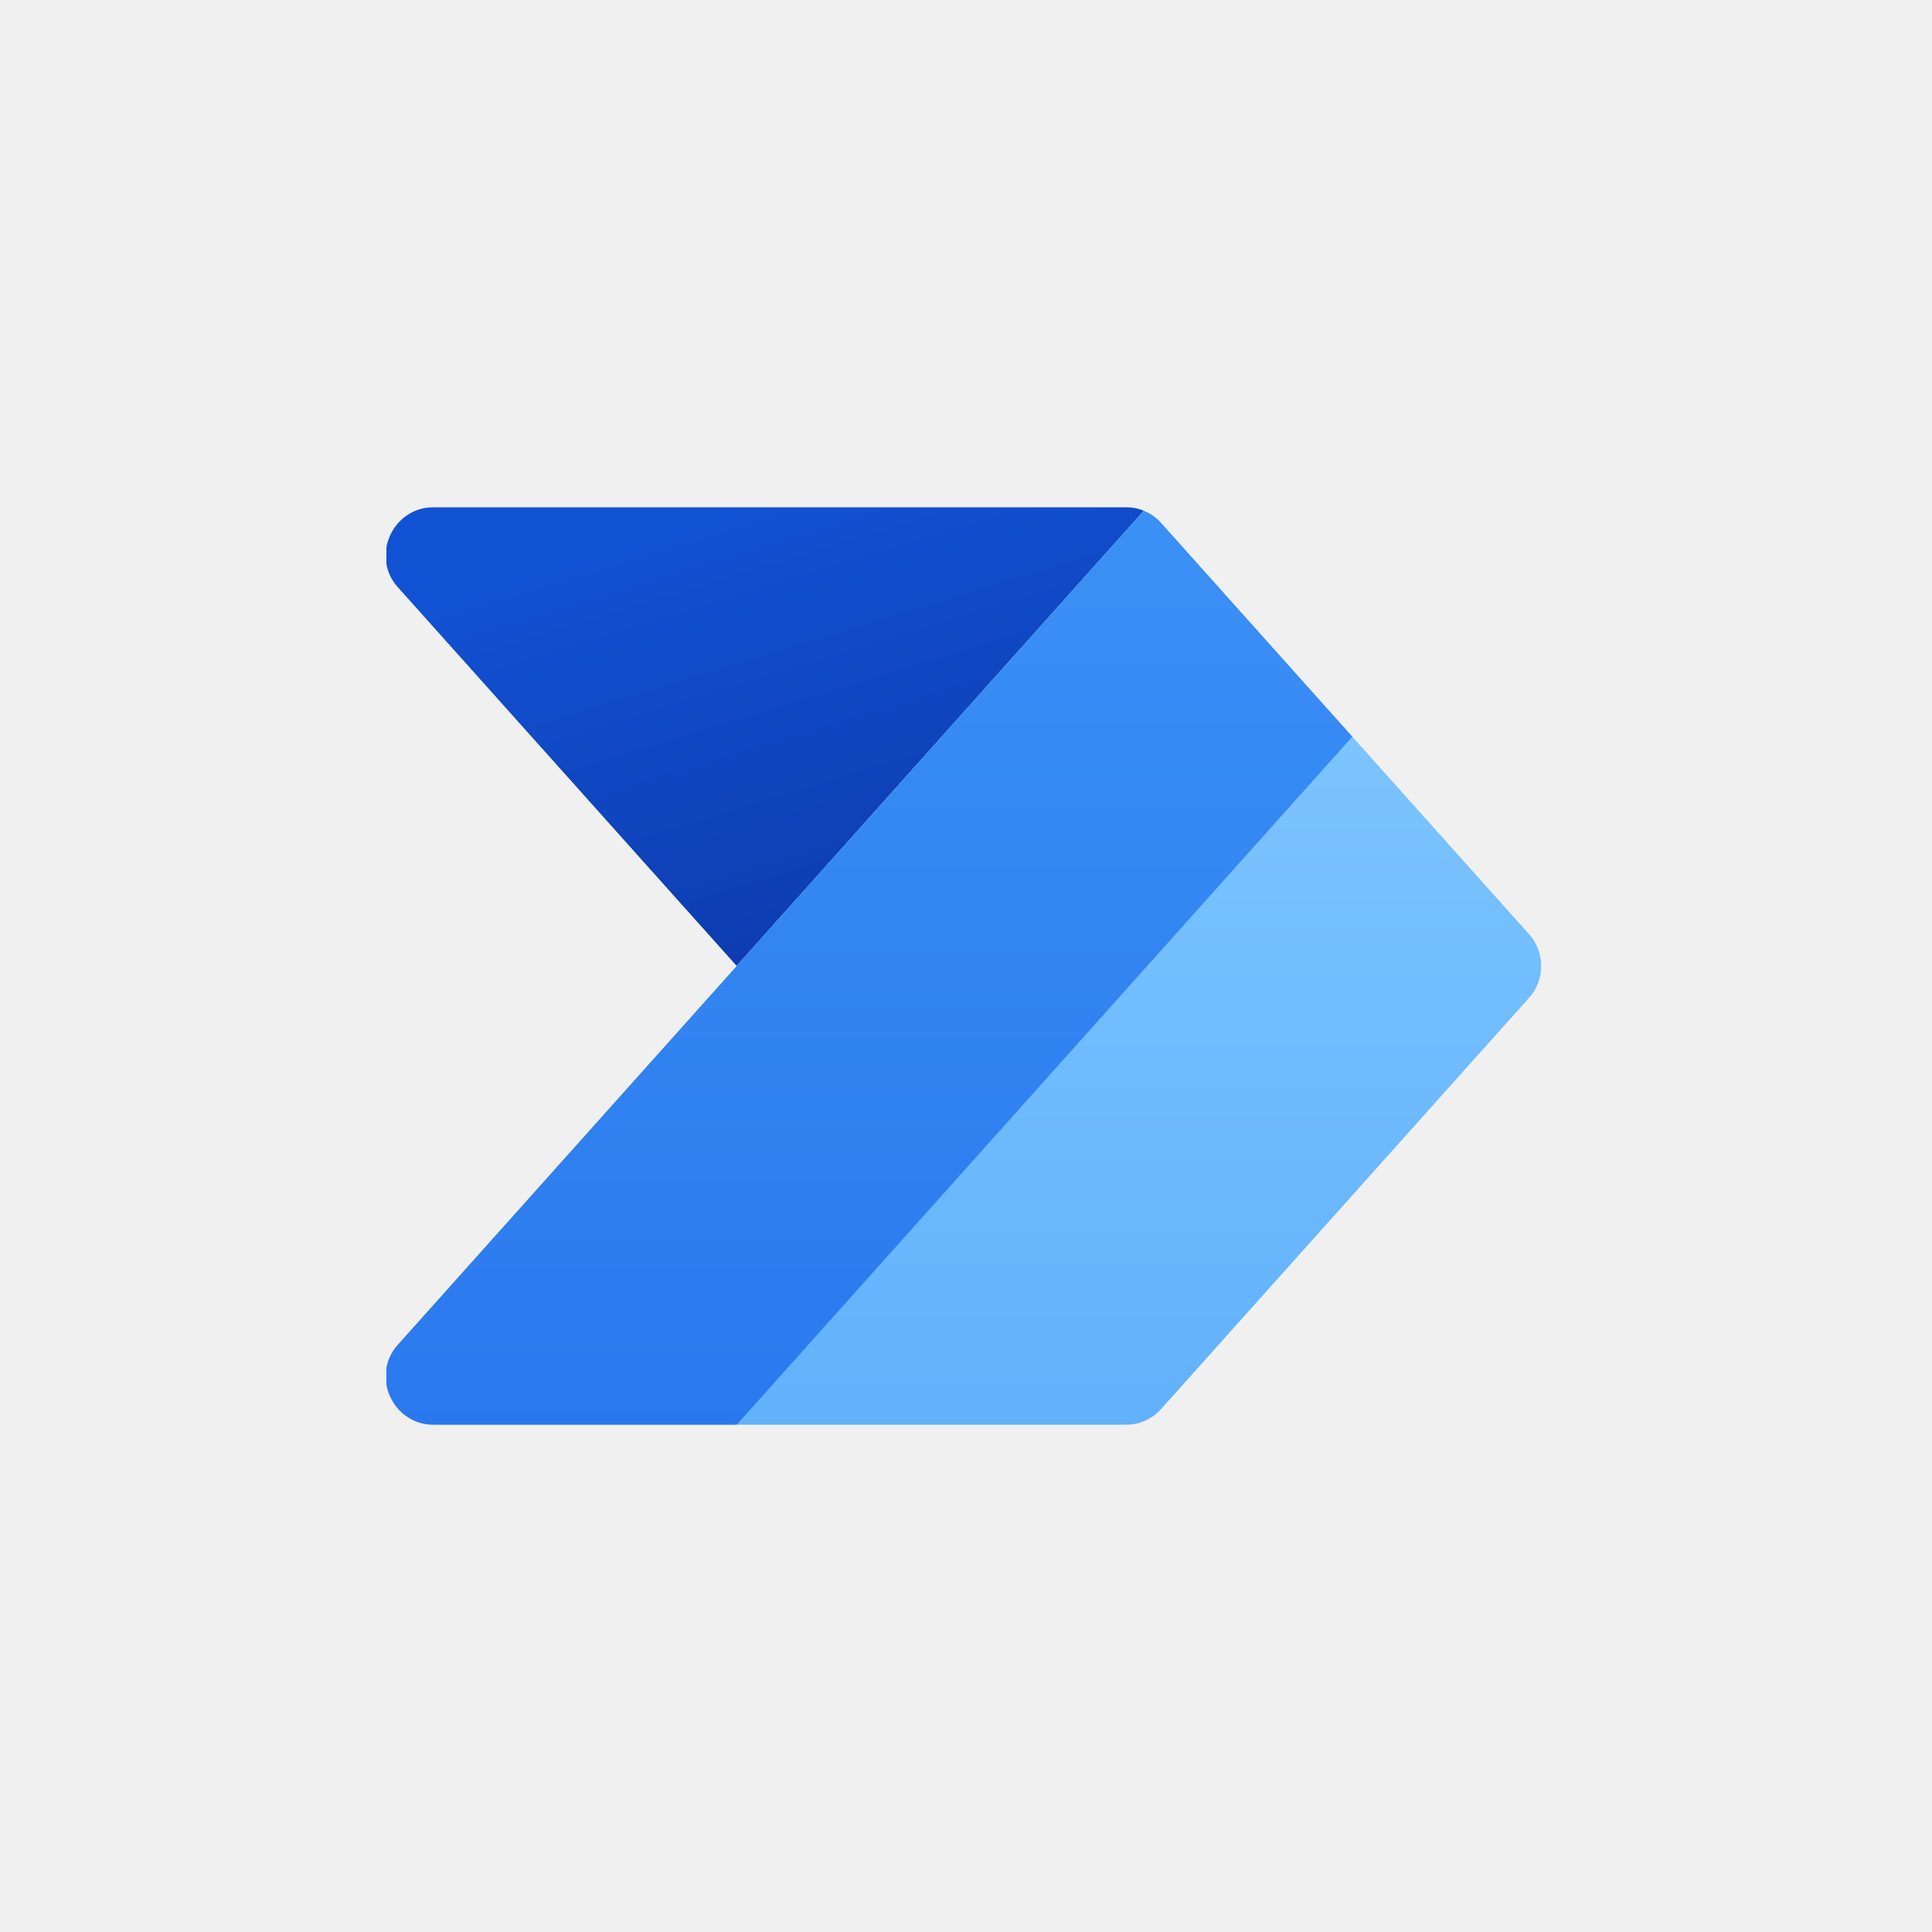
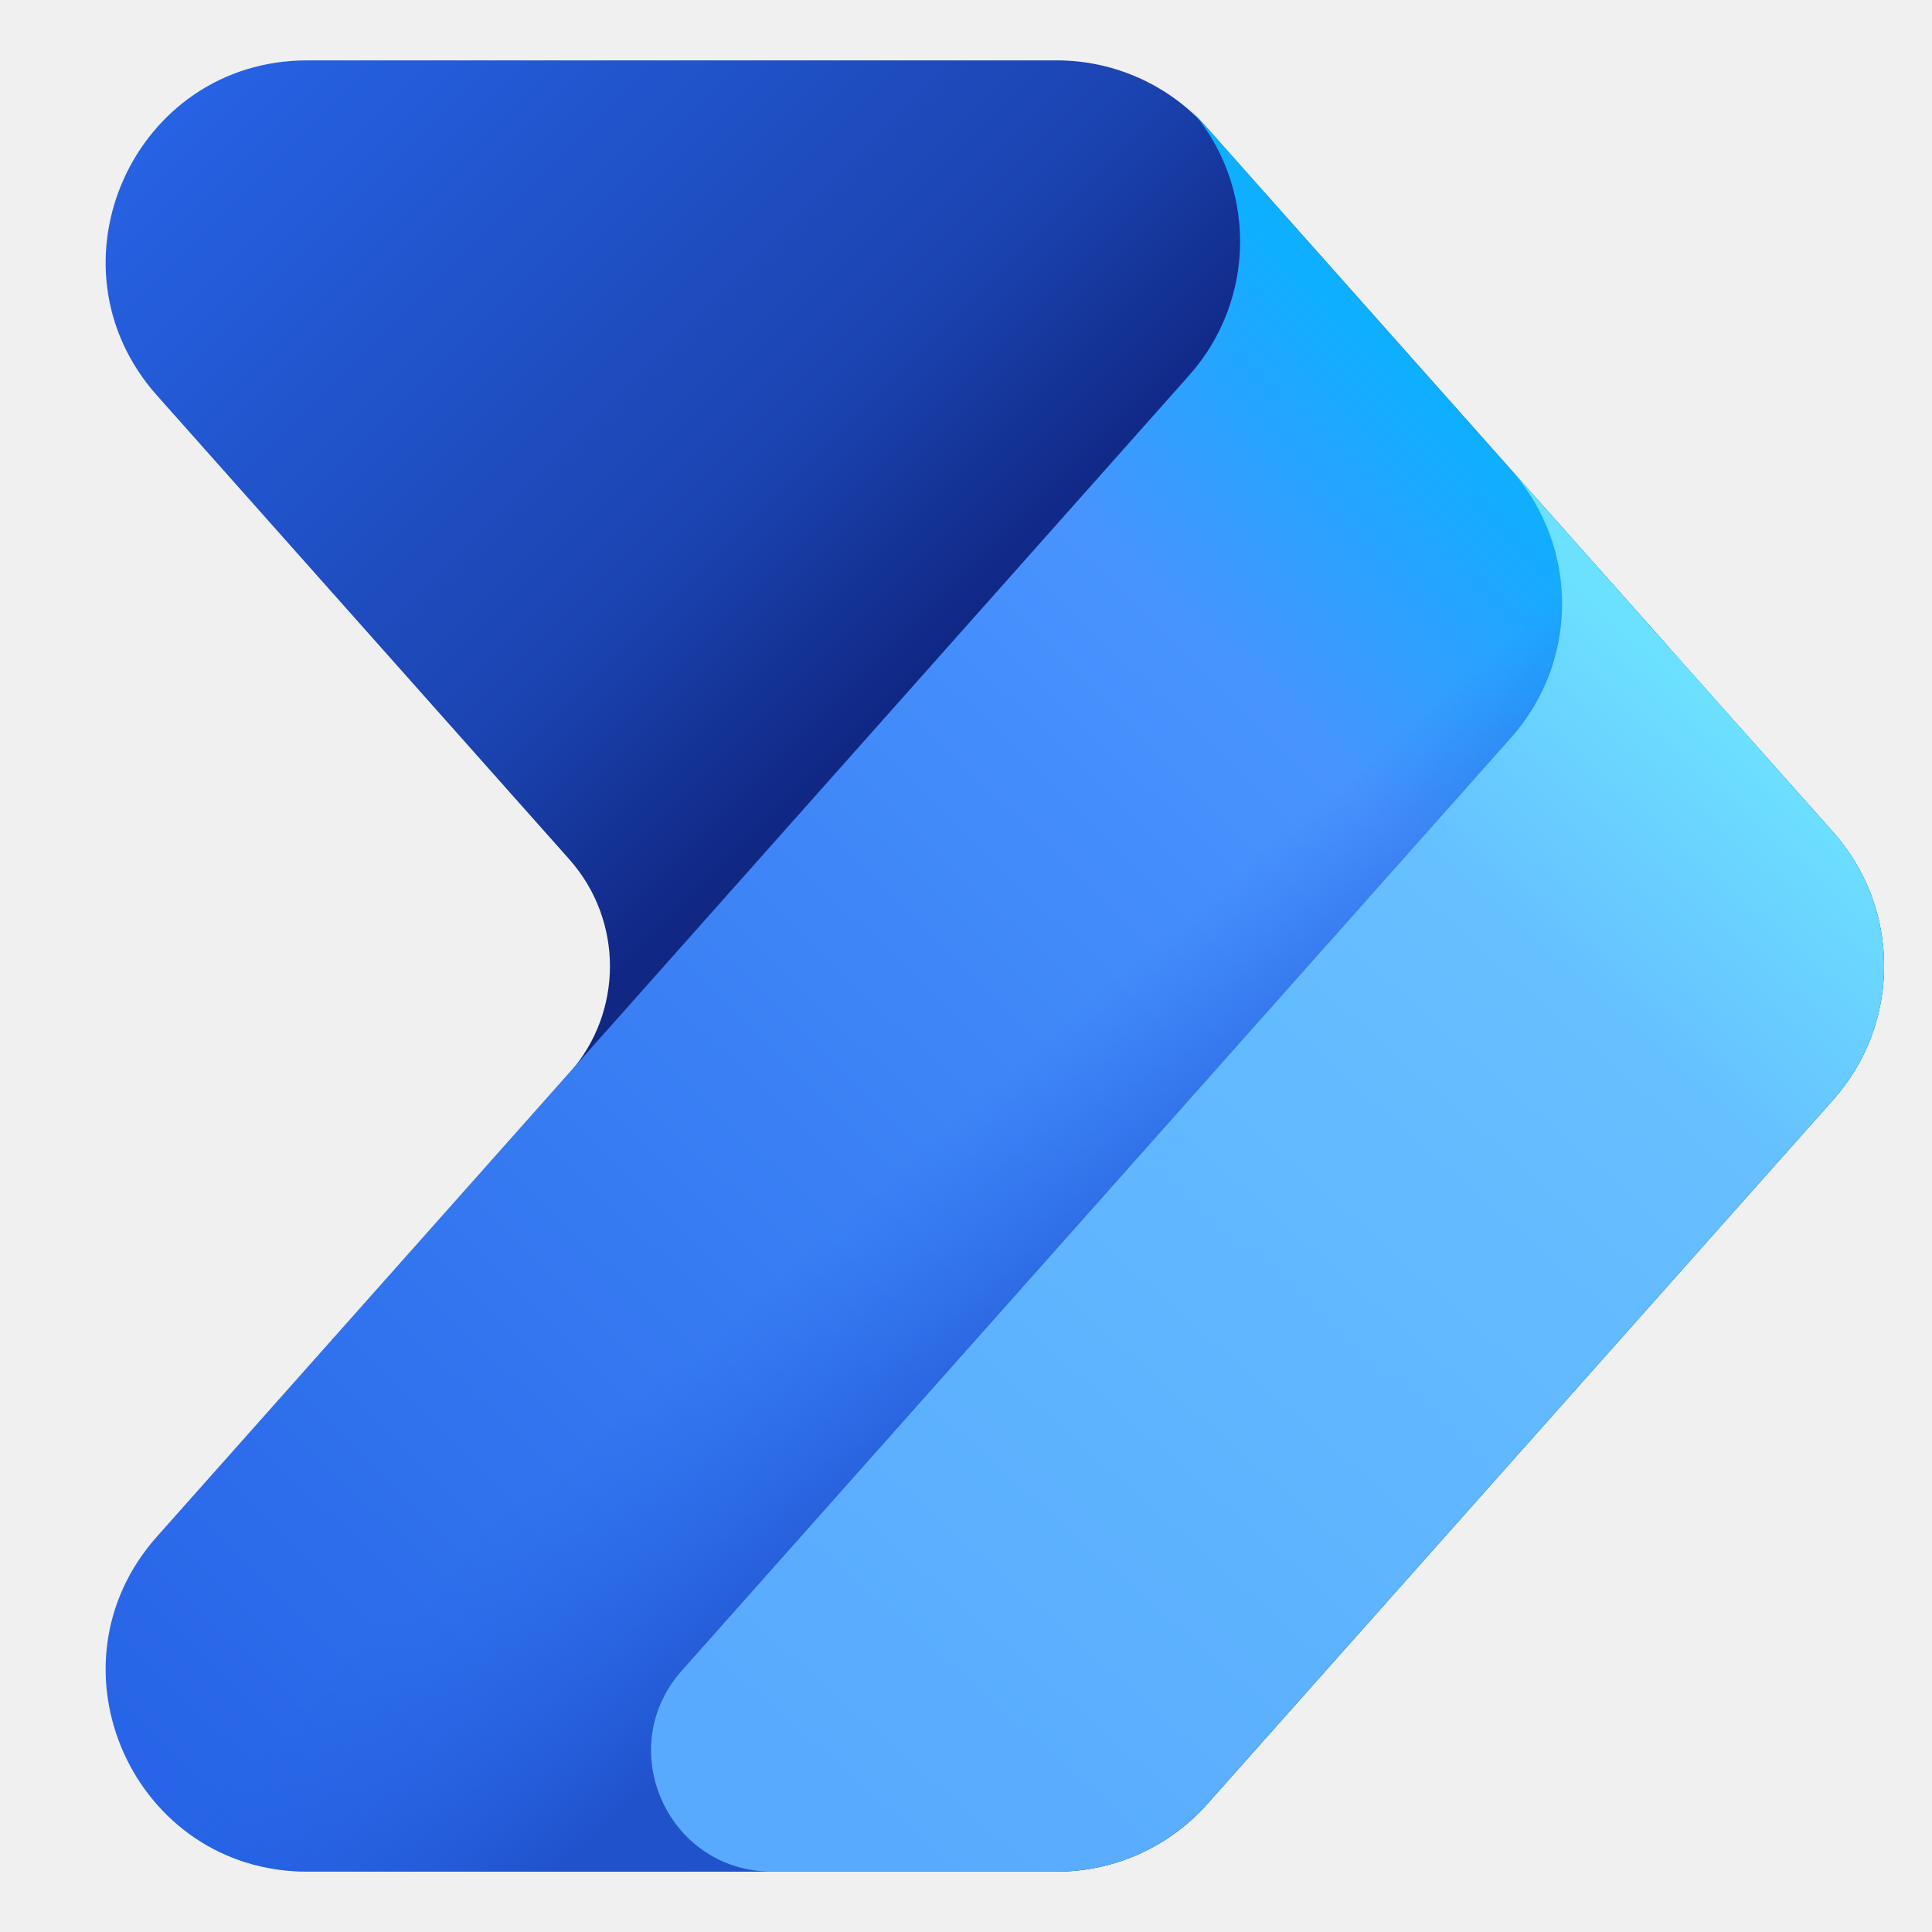
- <svg xmlns="http://www.w3.org/2000/svg" xmlns:xlink="http://www.w3.org/1999/xlink" width="375" height="375" viewBox="0 0 375 375">
+ <svg xmlns="http://www.w3.org/2000/svg" viewBox="0 0 96 96" fill="none" width="256" height="256">
+   <g clip-path="url(#clip0_4303_1230)">
+     <g clip-path="url(#clip1_4303_1230)">
+       <path d="M52.509 3C55.366 3 58.086 4.221 59.983 6.356L82.658 31.865C88.911 38.9 85.001 50.066 75.725 51.663L21.5 61L28.3 53.313C30.982 50.281 30.977 45.724 28.287 42.698L7.794 19.644C2.062 13.195 6.64 3 15.268 3H52.509Z" fill="url(#paint0_linear_4303_1230)" />
+       <path d="M15.268 93C6.64 93 2.062 82.805 7.794 76.356L59.094 18.644C62.462 14.855 62.462 9.145 59.094 5.356L57 3L91.094 41.356C94.462 45.145 94.462 50.855 91.094 54.644L59.983 89.644C58.086 91.778 55.366 93 52.509 93H15.268Z" fill="url(#paint1_linear_4303_1230)" />
+       <path d="M15.268 93C6.64 93 2.062 82.805 7.794 76.356L59.094 18.644C62.462 14.855 62.462 9.145 59.094 5.356L57 3L91.094 41.356C94.462 45.145 94.462 50.855 91.094 54.644L59.983 89.644C58.086 91.778 55.366 93 52.509 93H15.268Z" fill="url(#paint2_linear_4303_1230)" />
+       <path d="M38.361 93C33.184 93 30.437 86.883 33.877 83.014L75.094 36.644C78.462 32.855 78.462 27.145 75.094 23.356L71 18.75L91.094 41.356C94.462 45.145 94.462 50.855 91.095 54.644L59.983 89.644C58.086 91.778 55.366 93 52.509 93H38.361Z" fill="url(#paint3_linear_4303_1230)" />
+     </g>
+   </g>
  <defs>
-     <filter id="filter-remove-color" x="0%" y="0%" width="100%" height="100%">
-       <feColorMatrix color-interpolation-filters="sRGB" values="0 0 0 0 1 0 0 0 0 1 0 0 0 0 1 0 0 0 1 0" />
-     </filter>
-     <filter id="filter-color-to-alpha" x="0%" y="0%" width="100%" height="100%">
-       <feColorMatrix color-interpolation-filters="sRGB" values="0 0 0 0 1 0 0 0 0 1 0 0 0 0 1 0.213 0.715 0.072 0 0" />
-     </filter>
-     <clipPath id="clip-0">
-       <rect x="0" y="0" width="375" height="375" />
+     <linearGradient id="paint0_linear_4303_1230" x1="48" y1="31.5" x2="14" y2="-2.5" gradientUnits="userSpaceOnUse">
+       <stop stop-color="#102784" />
+       <stop offset="0.274" stop-color="#1B44B1" />
+       <stop offset="1" stop-color="#2764E7" />
+     </linearGradient>
+     <linearGradient id="paint1_linear_4303_1230" x1="76.5" y1="25" x2="11.5" y2="91.5" gradientUnits="userSpaceOnUse">
+       <stop stop-color="#0FAFFF" />
+       <stop offset="0.178" stop-color="#4894FE" />
+       <stop offset="1" stop-color="#2764E7" />
+     </linearGradient>
+     <linearGradient id="paint2_linear_4303_1230" x1="28.5" y1="72" x2="38.5" y2="83.5" gradientUnits="userSpaceOnUse">
+       <stop stop-color="#2764E7" stop-opacity="0" />
+       <stop offset="1" stop-color="#2052CB" />
+     </linearGradient>
+     <linearGradient id="paint3_linear_4303_1230" x1="89" y1="38.5" x2="43" y2="90.5" gradientUnits="userSpaceOnUse">
+       <stop stop-color="#6CE0FF" />
+       <stop offset="0.212" stop-color="#66C0FF" />
+       <stop offset="1" stop-color="#58AAFE" />
+     </linearGradient>
+     <clipPath id="clip0_4303_1230">
+       <rect width="96" height="96" fill="white" />
    </clipPath>
-     <g id="source-25" clip-path="url(#clip-0)">
-       <path fill-rule="nonzero" fill="rgb(0%, 0%, 0%)" fill-opacity="1" d="M 75 75 L 300 75 L 300 300 L 75 300 Z M 75 75 " />
-     </g>
-     <mask id="mask-0">
-       <g filter="url(#filter-remove-color)">
-         <use xlink:href="#source-25" />
-       </g>
-     </mask>
-     <clipPath id="clip-1">
-       <rect x="0" y="0" width="375" height="375" />
+     <clipPath id="clip1_4303_1230">
+       <rect width="96" height="96" fill="white" />
    </clipPath>
-     <g id="source-21" clip-path="url(#clip-1)">
-       <path fill-rule="nonzero" fill="rgb(100%, 100%, 100%)" fill-opacity="1" d="M 218.465 98.438 C 221.133 98.438 223.672 99.574 225.453 101.562 L 296.75 181.25 C 299.934 184.809 299.934 190.191 296.75 193.75 L 225.453 273.438 C 223.672 275.426 221.133 276.562 218.465 276.562 L 84.25 276.562 C 76.145 276.562 71.859 266.977 77.262 260.938 L 142.969 187.5 L 77.262 114.062 C 71.859 108.023 76.145 98.438 84.25 98.438 Z M 218.465 98.438 " />
-     </g>
-     <mask id="mask-1">
-       <g filter="url(#filter-remove-color)">
-         <use xlink:href="#source-21" />
-       </g>
-     </mask>
-     <clipPath id="clip-2">
-       <path clip-rule="nonzero" d="M 63 98 L 223 98 L 223 188 L 63 188 Z M 63 98 " />
-     </clipPath>
-     <clipPath id="clip-3">
-       <path clip-rule="nonzero" d="M 222.656 98.438 L 142.969 187.5 L 63.281 98.438 Z M 222.656 98.438 " />
-     </clipPath>
-     <linearGradient id="linear-pattern-0" gradientUnits="userSpaceOnUse" x1="0.016" y1="0" x2="1.214" y2="0" gradientTransform="matrix(-32.8125, -105.4688, -105.4688, 32.8125, 328.6421, 156.3495)">
-       <stop offset="0" stop-color="rgb(5.122%, 21.349%, 64.996%)" stop-opacity="1" />
-       <stop offset="0.016" stop-color="rgb(5.136%, 21.451%, 65.169%)" stop-opacity="1" />
-       <stop offset="0.031" stop-color="rgb(5.165%, 21.657%, 65.514%)" stop-opacity="1" />
-       <stop offset="0.047" stop-color="rgb(5.194%, 21.863%, 65.858%)" stop-opacity="1" />
-       <stop offset="0.062" stop-color="rgb(5.225%, 22.067%, 66.203%)" stop-opacity="1" />
-       <stop offset="0.078" stop-color="rgb(5.254%, 22.273%, 66.548%)" stop-opacity="1" />
-       <stop offset="0.094" stop-color="rgb(5.283%, 22.479%, 66.895%)" stop-opacity="1" />
-       <stop offset="0.109" stop-color="rgb(5.312%, 22.685%, 67.239%)" stop-opacity="1" />
-       <stop offset="0.125" stop-color="rgb(5.342%, 22.89%, 67.584%)" stop-opacity="1" />
-       <stop offset="0.141" stop-color="rgb(5.371%, 23.096%, 67.929%)" stop-opacity="1" />
-       <stop offset="0.156" stop-color="rgb(5.4%, 23.302%, 68.274%)" stop-opacity="1" />
-       <stop offset="0.172" stop-color="rgb(5.429%, 23.508%, 68.62%)" stop-opacity="1" />
-       <stop offset="0.188" stop-color="rgb(5.46%, 23.714%, 68.965%)" stop-opacity="1" />
-       <stop offset="0.203" stop-color="rgb(5.489%, 23.918%, 69.31%)" stop-opacity="1" />
-       <stop offset="0.219" stop-color="rgb(5.518%, 24.124%, 69.655%)" stop-opacity="1" />
-       <stop offset="0.234" stop-color="rgb(5.548%, 24.33%, 70%)" stop-opacity="1" />
-       <stop offset="0.25" stop-color="rgb(5.577%, 24.536%, 70.346%)" stop-opacity="1" />
-       <stop offset="0.266" stop-color="rgb(5.606%, 24.741%, 70.691%)" stop-opacity="1" />
-       <stop offset="0.281" stop-color="rgb(5.635%, 24.947%, 71.036%)" stop-opacity="1" />
-       <stop offset="0.297" stop-color="rgb(5.666%, 25.153%, 71.381%)" stop-opacity="1" />
-       <stop offset="0.312" stop-color="rgb(5.695%, 25.359%, 71.727%)" stop-opacity="1" />
-       <stop offset="0.328" stop-color="rgb(5.724%, 25.563%, 72.072%)" stop-opacity="1" />
-       <stop offset="0.344" stop-color="rgb(5.753%, 25.769%, 72.417%)" stop-opacity="1" />
-       <stop offset="0.359" stop-color="rgb(5.783%, 25.975%, 72.762%)" stop-opacity="1" />
-       <stop offset="0.375" stop-color="rgb(5.812%, 26.181%, 73.106%)" stop-opacity="1" />
-       <stop offset="0.391" stop-color="rgb(5.841%, 26.385%, 73.453%)" stop-opacity="1" />
-       <stop offset="0.406" stop-color="rgb(5.87%, 26.591%, 73.798%)" stop-opacity="1" />
-       <stop offset="0.422" stop-color="rgb(5.901%, 26.797%, 74.142%)" stop-opacity="1" />
-       <stop offset="0.438" stop-color="rgb(5.93%, 27.003%, 74.487%)" stop-opacity="1" />
-       <stop offset="0.453" stop-color="rgb(5.959%, 27.209%, 74.832%)" stop-opacity="1" />
-       <stop offset="0.469" stop-color="rgb(5.988%, 27.414%, 75.179%)" stop-opacity="1" />
-       <stop offset="0.484" stop-color="rgb(6.018%, 27.62%, 75.523%)" stop-opacity="1" />
-       <stop offset="0.5" stop-color="rgb(6.047%, 27.826%, 75.868%)" stop-opacity="1" />
-       <stop offset="0.516" stop-color="rgb(6.076%, 28.032%, 76.213%)" stop-opacity="1" />
-       <stop offset="0.531" stop-color="rgb(6.105%, 28.236%, 76.559%)" stop-opacity="1" />
-       <stop offset="0.547" stop-color="rgb(6.136%, 28.442%, 76.904%)" stop-opacity="1" />
-       <stop offset="0.562" stop-color="rgb(6.165%, 28.648%, 77.249%)" stop-opacity="1" />
-       <stop offset="0.578" stop-color="rgb(6.194%, 28.854%, 77.594%)" stop-opacity="1" />
-       <stop offset="0.594" stop-color="rgb(6.223%, 29.059%, 77.939%)" stop-opacity="1" />
-       <stop offset="0.609" stop-color="rgb(6.253%, 29.265%, 78.285%)" stop-opacity="1" />
-       <stop offset="0.625" stop-color="rgb(6.282%, 29.471%, 78.63%)" stop-opacity="1" />
-       <stop offset="0.641" stop-color="rgb(6.311%, 29.677%, 78.975%)" stop-opacity="1" />
-       <stop offset="0.656" stop-color="rgb(6.34%, 29.883%, 79.32%)" stop-opacity="1" />
-       <stop offset="0.672" stop-color="rgb(6.371%, 30.087%, 79.665%)" stop-opacity="1" />
-       <stop offset="0.688" stop-color="rgb(6.4%, 30.293%, 80.011%)" stop-opacity="1" />
-       <stop offset="0.703" stop-color="rgb(6.429%, 30.499%, 80.356%)" stop-opacity="1" />
-       <stop offset="0.719" stop-color="rgb(6.458%, 30.705%, 80.701%)" stop-opacity="1" />
-       <stop offset="0.734" stop-color="rgb(6.488%, 30.91%, 81.046%)" stop-opacity="1" />
-       <stop offset="0.75" stop-color="rgb(6.517%, 31.116%, 81.392%)" stop-opacity="1" />
-       <stop offset="0.766" stop-color="rgb(6.546%, 31.322%, 81.737%)" stop-opacity="1" />
-       <stop offset="0.781" stop-color="rgb(6.575%, 31.528%, 82.082%)" stop-opacity="1" />
-       <stop offset="0.797" stop-color="rgb(6.606%, 31.732%, 82.426%)" stop-opacity="1" />
-       <stop offset="0.812" stop-color="rgb(6.635%, 31.938%, 82.771%)" stop-opacity="1" />
-       <stop offset="0.875" stop-color="rgb(6.657%, 32.098%, 83.04%)" stop-opacity="1" />
-       <stop offset="1" stop-color="rgb(6.667%, 32.156%, 83.136%)" stop-opacity="1" />
-     </linearGradient>
-     <mask id="mask-2">
-       <g filter="url(#filter-remove-color)">
-         <use xlink:href="#source-11" filter="url(#filter-color-to-alpha)" transform="matrix(0.500644, 0, 0, 0.501033, 61.40625, 97.50006)" />
-       </g>
-     </mask>
-     <mask id="mask-3">
-       <g filter="url(#filter-remove-color)">
-         <use xlink:href="#source-17" filter="url(#filter-color-to-alpha)" transform="matrix(0.500113, 0, 0, 0.50029, 44.53125, 84.375)" />
-       </g>
-     </mask>
-     <clipPath id="clip-4">
-       <path clip-rule="nonzero" d="M 63 98 L 303 98 L 303 277 L 63 277 Z M 63 98 " />
-     </clipPath>
-     <clipPath id="clip-5">
-       <path clip-rule="nonzero" d="M 63.281 276.562 L 222.656 98.438 L 302.344 187.5 L 222.656 276.562 Z M 63.281 276.562 " />
-     </clipPath>
-     <linearGradient id="linear-pattern-1" gradientUnits="userSpaceOnUse" x1="0" y1="0" x2="1" y2="0" gradientTransform="matrix(0, 178.125, 178.125, 0, -114.8437, 98.4375)">
-       <stop offset="0" stop-color="rgb(51.764%, 79.214%, 100%)" stop-opacity="1" />
-       <stop offset="0.016" stop-color="rgb(51.656%, 79.138%, 99.986%)" stop-opacity="1" />
-       <stop offset="0.031" stop-color="rgb(51.442%, 78.986%, 99.962%)" stop-opacity="1" />
-       <stop offset="0.047" stop-color="rgb(51.227%, 78.831%, 99.937%)" stop-opacity="1" />
-       <stop offset="0.062" stop-color="rgb(51.013%, 78.679%, 99.913%)" stop-opacity="1" />
-       <stop offset="0.078" stop-color="rgb(50.798%, 78.525%, 99.889%)" stop-opacity="1" />
-       <stop offset="0.094" stop-color="rgb(50.584%, 78.372%, 99.864%)" stop-opacity="1" />
-       <stop offset="0.109" stop-color="rgb(50.369%, 78.22%, 99.84%)" stop-opacity="1" />
-       <stop offset="0.125" stop-color="rgb(50.156%, 78.065%, 99.815%)" stop-opacity="1" />
-       <stop offset="0.141" stop-color="rgb(49.94%, 77.913%, 99.791%)" stop-opacity="1" />
-       <stop offset="0.156" stop-color="rgb(49.727%, 77.759%, 99.767%)" stop-opacity="1" />
-       <stop offset="0.172" stop-color="rgb(49.512%, 77.606%, 99.742%)" stop-opacity="1" />
-       <stop offset="0.188" stop-color="rgb(49.297%, 77.454%, 99.718%)" stop-opacity="1" />
-       <stop offset="0.203" stop-color="rgb(49.083%, 77.299%, 99.693%)" stop-opacity="1" />
-       <stop offset="0.219" stop-color="rgb(48.868%, 77.147%, 99.669%)" stop-opacity="1" />
-       <stop offset="0.234" stop-color="rgb(48.654%, 76.993%, 99.644%)" stop-opacity="1" />
-       <stop offset="0.25" stop-color="rgb(48.439%, 76.84%, 99.62%)" stop-opacity="1" />
-       <stop offset="0.266" stop-color="rgb(48.225%, 76.688%, 99.594%)" stop-opacity="1" />
-       <stop offset="0.281" stop-color="rgb(48.01%, 76.534%, 99.57%)" stop-opacity="1" />
-       <stop offset="0.297" stop-color="rgb(47.797%, 76.381%, 99.545%)" stop-opacity="1" />
-       <stop offset="0.312" stop-color="rgb(47.581%, 76.227%, 99.521%)" stop-opacity="1" />
-       <stop offset="0.328" stop-color="rgb(47.366%, 76.074%, 99.496%)" stop-opacity="1" />
-       <stop offset="0.344" stop-color="rgb(47.153%, 75.922%, 99.472%)" stop-opacity="1" />
-       <stop offset="0.359" stop-color="rgb(46.938%, 75.768%, 99.448%)" stop-opacity="1" />
-       <stop offset="0.375" stop-color="rgb(46.724%, 75.615%, 99.423%)" stop-opacity="1" />
-       <stop offset="0.391" stop-color="rgb(46.509%, 75.462%, 99.399%)" stop-opacity="1" />
-       <stop offset="0.406" stop-color="rgb(46.295%, 75.308%, 99.374%)" stop-opacity="1" />
-       <stop offset="0.422" stop-color="rgb(46.08%, 75.156%, 99.35%)" stop-opacity="1" />
-       <stop offset="0.438" stop-color="rgb(45.866%, 75.002%, 99.326%)" stop-opacity="1" />
-       <stop offset="0.453" stop-color="rgb(45.651%, 74.849%, 99.301%)" stop-opacity="1" />
-       <stop offset="0.469" stop-color="rgb(45.438%, 74.696%, 99.277%)" stop-opacity="1" />
-       <stop offset="0.484" stop-color="rgb(45.222%, 74.542%, 99.252%)" stop-opacity="1" />
-       <stop offset="0.5" stop-color="rgb(45.007%, 74.39%, 99.228%)" stop-opacity="1" />
-       <stop offset="0.516" stop-color="rgb(44.794%, 74.236%, 99.202%)" stop-opacity="1" />
-       <stop offset="0.531" stop-color="rgb(44.579%, 74.083%, 99.178%)" stop-opacity="1" />
-       <stop offset="0.547" stop-color="rgb(44.365%, 73.93%, 99.153%)" stop-opacity="1" />
-       <stop offset="0.562" stop-color="rgb(44.15%, 73.776%, 99.129%)" stop-opacity="1" />
-       <stop offset="0.578" stop-color="rgb(43.936%, 73.624%, 99.104%)" stop-opacity="1" />
-       <stop offset="0.594" stop-color="rgb(43.721%, 73.47%, 99.08%)" stop-opacity="1" />
-       <stop offset="0.609" stop-color="rgb(43.507%, 73.317%, 99.055%)" stop-opacity="1" />
-       <stop offset="0.625" stop-color="rgb(43.292%, 73.164%, 99.031%)" stop-opacity="1" />
-       <stop offset="0.641" stop-color="rgb(43.077%, 73.01%, 99.007%)" stop-opacity="1" />
-       <stop offset="0.656" stop-color="rgb(42.863%, 72.858%, 98.982%)" stop-opacity="1" />
-       <stop offset="0.672" stop-color="rgb(42.648%, 72.704%, 98.958%)" stop-opacity="1" />
-       <stop offset="0.688" stop-color="rgb(42.435%, 72.551%, 98.933%)" stop-opacity="1" />
-       <stop offset="0.703" stop-color="rgb(42.22%, 72.398%, 98.909%)" stop-opacity="1" />
-       <stop offset="0.719" stop-color="rgb(42.006%, 72.244%, 98.885%)" stop-opacity="1" />
-       <stop offset="0.734" stop-color="rgb(41.791%, 72.092%, 98.86%)" stop-opacity="1" />
-       <stop offset="0.75" stop-color="rgb(41.577%, 71.938%, 98.836%)" stop-opacity="1" />
-       <stop offset="0.766" stop-color="rgb(41.362%, 71.785%, 98.81%)" stop-opacity="1" />
-       <stop offset="0.781" stop-color="rgb(41.148%, 71.632%, 98.785%)" stop-opacity="1" />
-       <stop offset="0.797" stop-color="rgb(40.933%, 71.478%, 98.761%)" stop-opacity="1" />
-       <stop offset="0.812" stop-color="rgb(40.718%, 71.326%, 98.737%)" stop-opacity="1" />
-       <stop offset="0.828" stop-color="rgb(40.504%, 71.173%, 98.712%)" stop-opacity="1" />
-       <stop offset="0.844" stop-color="rgb(40.289%, 71.019%, 98.688%)" stop-opacity="1" />
-       <stop offset="0.859" stop-color="rgb(40.076%, 70.866%, 98.663%)" stop-opacity="1" />
-       <stop offset="0.875" stop-color="rgb(39.861%, 70.712%, 98.639%)" stop-opacity="1" />
-       <stop offset="0.891" stop-color="rgb(39.647%, 70.56%, 98.615%)" stop-opacity="1" />
-       <stop offset="0.906" stop-color="rgb(39.432%, 70.407%, 98.59%)" stop-opacity="1" />
-       <stop offset="0.922" stop-color="rgb(39.218%, 70.253%, 98.566%)" stop-opacity="1" />
-       <stop offset="0.938" stop-color="rgb(39.003%, 70.1%, 98.541%)" stop-opacity="1" />
-       <stop offset="0.953" stop-color="rgb(38.789%, 69.946%, 98.517%)" stop-opacity="1" />
-       <stop offset="0.969" stop-color="rgb(38.574%, 69.794%, 98.492%)" stop-opacity="1" />
-       <stop offset="0.984" stop-color="rgb(38.359%, 69.641%, 98.468%)" stop-opacity="1" />
-       <stop offset="1" stop-color="rgb(38.145%, 69.487%, 98.444%)" stop-opacity="1" />
-     </linearGradient>
-     <clipPath id="clip-6">
-       <path clip-rule="nonzero" d="M 63 98 L 263 98 L 263 277 L 63 277 Z M 63 98 " />
-     </clipPath>
-     <clipPath id="clip-7">
-       <path clip-rule="nonzero" d="M 63.281 276.562 L 222.656 98.438 L 262.5 142.969 L 142.969 276.562 Z M 63.281 276.562 " />
-     </clipPath>
-     <linearGradient id="linear-pattern-2" gradientUnits="userSpaceOnUse" x1="0" y1="0" x2="1" y2="0" gradientTransform="matrix(0, 178.125, 178.125, 0, -114.8437, 98.4375)">
-       <stop offset="0" stop-color="rgb(23.137%, 56.47%, 96.077%)" stop-opacity="1" />
-       <stop offset="0.031" stop-color="rgb(23.032%, 56.322%, 96.034%)" stop-opacity="1" />
-       <stop offset="0.062" stop-color="rgb(22.824%, 56.029%, 95.949%)" stop-opacity="1" />
-       <stop offset="0.094" stop-color="rgb(22.615%, 55.734%, 95.863%)" stop-opacity="1" />
-       <stop offset="0.125" stop-color="rgb(22.408%, 55.44%, 95.778%)" stop-opacity="1" />
-       <stop offset="0.156" stop-color="rgb(22.198%, 55.145%, 95.691%)" stop-opacity="1" />
-       <stop offset="0.188" stop-color="rgb(21.991%, 54.852%, 95.605%)" stop-opacity="1" />
-       <stop offset="0.219" stop-color="rgb(21.782%, 54.558%, 95.52%)" stop-opacity="1" />
-       <stop offset="0.25" stop-color="rgb(21.573%, 54.263%, 95.435%)" stop-opacity="1" />
-       <stop offset="0.281" stop-color="rgb(21.365%, 53.969%, 95.348%)" stop-opacity="1" />
-       <stop offset="0.312" stop-color="rgb(21.156%, 53.676%, 95.262%)" stop-opacity="1" />
-       <stop offset="0.344" stop-color="rgb(20.949%, 53.381%, 95.177%)" stop-opacity="1" />
-       <stop offset="0.375" stop-color="rgb(20.74%, 53.087%, 95.091%)" stop-opacity="1" />
-       <stop offset="0.406" stop-color="rgb(20.532%, 52.792%, 95.006%)" stop-opacity="1" />
-       <stop offset="0.438" stop-color="rgb(20.323%, 52.499%, 94.919%)" stop-opacity="1" />
-       <stop offset="0.469" stop-color="rgb(20.116%, 52.205%, 94.833%)" stop-opacity="1" />
-       <stop offset="0.5" stop-color="rgb(19.907%, 51.91%, 94.748%)" stop-opacity="1" />
-       <stop offset="0.531" stop-color="rgb(19.699%, 51.616%, 94.662%)" stop-opacity="1" />
-       <stop offset="0.562" stop-color="rgb(19.49%, 51.323%, 94.576%)" stop-opacity="1" />
-       <stop offset="0.594" stop-color="rgb(19.283%, 51.028%, 94.49%)" stop-opacity="1" />
-       <stop offset="0.625" stop-color="rgb(19.073%, 50.734%, 94.405%)" stop-opacity="1" />
-       <stop offset="0.656" stop-color="rgb(18.866%, 50.439%, 94.319%)" stop-opacity="1" />
-       <stop offset="0.688" stop-color="rgb(18.657%, 50.145%, 94.234%)" stop-opacity="1" />
-       <stop offset="0.719" stop-color="rgb(18.448%, 49.852%, 94.147%)" stop-opacity="1" />
-       <stop offset="0.75" stop-color="rgb(18.24%, 49.557%, 94.061%)" stop-opacity="1" />
-       <stop offset="0.781" stop-color="rgb(18.031%, 49.263%, 93.976%)" stop-opacity="1" />
-       <stop offset="0.812" stop-color="rgb(17.824%, 48.969%, 93.89%)" stop-opacity="1" />
-       <stop offset="0.844" stop-color="rgb(17.615%, 48.676%, 93.805%)" stop-opacity="1" />
-       <stop offset="0.875" stop-color="rgb(17.407%, 48.381%, 93.718%)" stop-opacity="1" />
-       <stop offset="0.906" stop-color="rgb(17.198%, 48.087%, 93.633%)" stop-opacity="1" />
-       <stop offset="0.938" stop-color="rgb(16.991%, 47.792%, 93.547%)" stop-opacity="1" />
-       <stop offset="0.969" stop-color="rgb(16.782%, 47.499%, 93.462%)" stop-opacity="1" />
-       <stop offset="1" stop-color="rgb(16.574%, 47.205%, 93.375%)" stop-opacity="1" />
-     </linearGradient>
-     <clipPath id="clip-8">
-       <rect x="0" y="0" width="375" height="375" />
-     </clipPath>
-     <g id="source-20" clip-path="url(#clip-8)">
-       <g clip-path="url(#clip-2)">
-         <g clip-path="url(#clip-3)">
-           <path fill-rule="nonzero" fill="url(#linear-pattern-0)" d="M 247.918 179.641 L 77.348 232.707 L 38.02 106.297 L 208.59 53.23 Z M 247.918 179.641 " />
-         </g>
-       </g>
-       <g mask="url(#mask-2)">
-         <use xlink:href="#source-10" transform="matrix(0.500644, 0, 0, 0.501033, 61.40625, 97.50006)" />
-       </g>
-       <g mask="url(#mask-3)">
-         <use xlink:href="#source-16" transform="matrix(0.500113, 0, 0, 0.50029, 44.53125, 84.375)" />
-       </g>
-       <g clip-path="url(#clip-4)">
-         <g clip-path="url(#clip-5)">
-           <path fill-rule="nonzero" fill="url(#linear-pattern-1)" d="M 63.281 98.438 L 302.344 98.438 L 302.344 276.562 L 63.281 276.562 Z M 63.281 98.438 " />
-         </g>
-       </g>
-       <g clip-path="url(#clip-6)">
-         <g clip-path="url(#clip-7)">
-           <path fill-rule="nonzero" fill="url(#linear-pattern-2)" d="M 63.281 98.438 L 262.5 98.438 L 262.5 276.562 L 63.281 276.562 Z M 63.281 98.438 " />
-         </g>
-       </g>
-     </g>
-     <clipPath id="clip-9">
-       <rect x="0" y="0" width="375" height="375" />
-     </clipPath>
-     <g id="source-24" clip-path="url(#clip-9)">
-       <g mask="url(#mask-1)">
-         <use xlink:href="#source-20" />
-       </g>
-     </g>
  </defs>
-   <g mask="url(#mask-0)">
-     <use xlink:href="#source-24" />
-   </g>
</svg>
